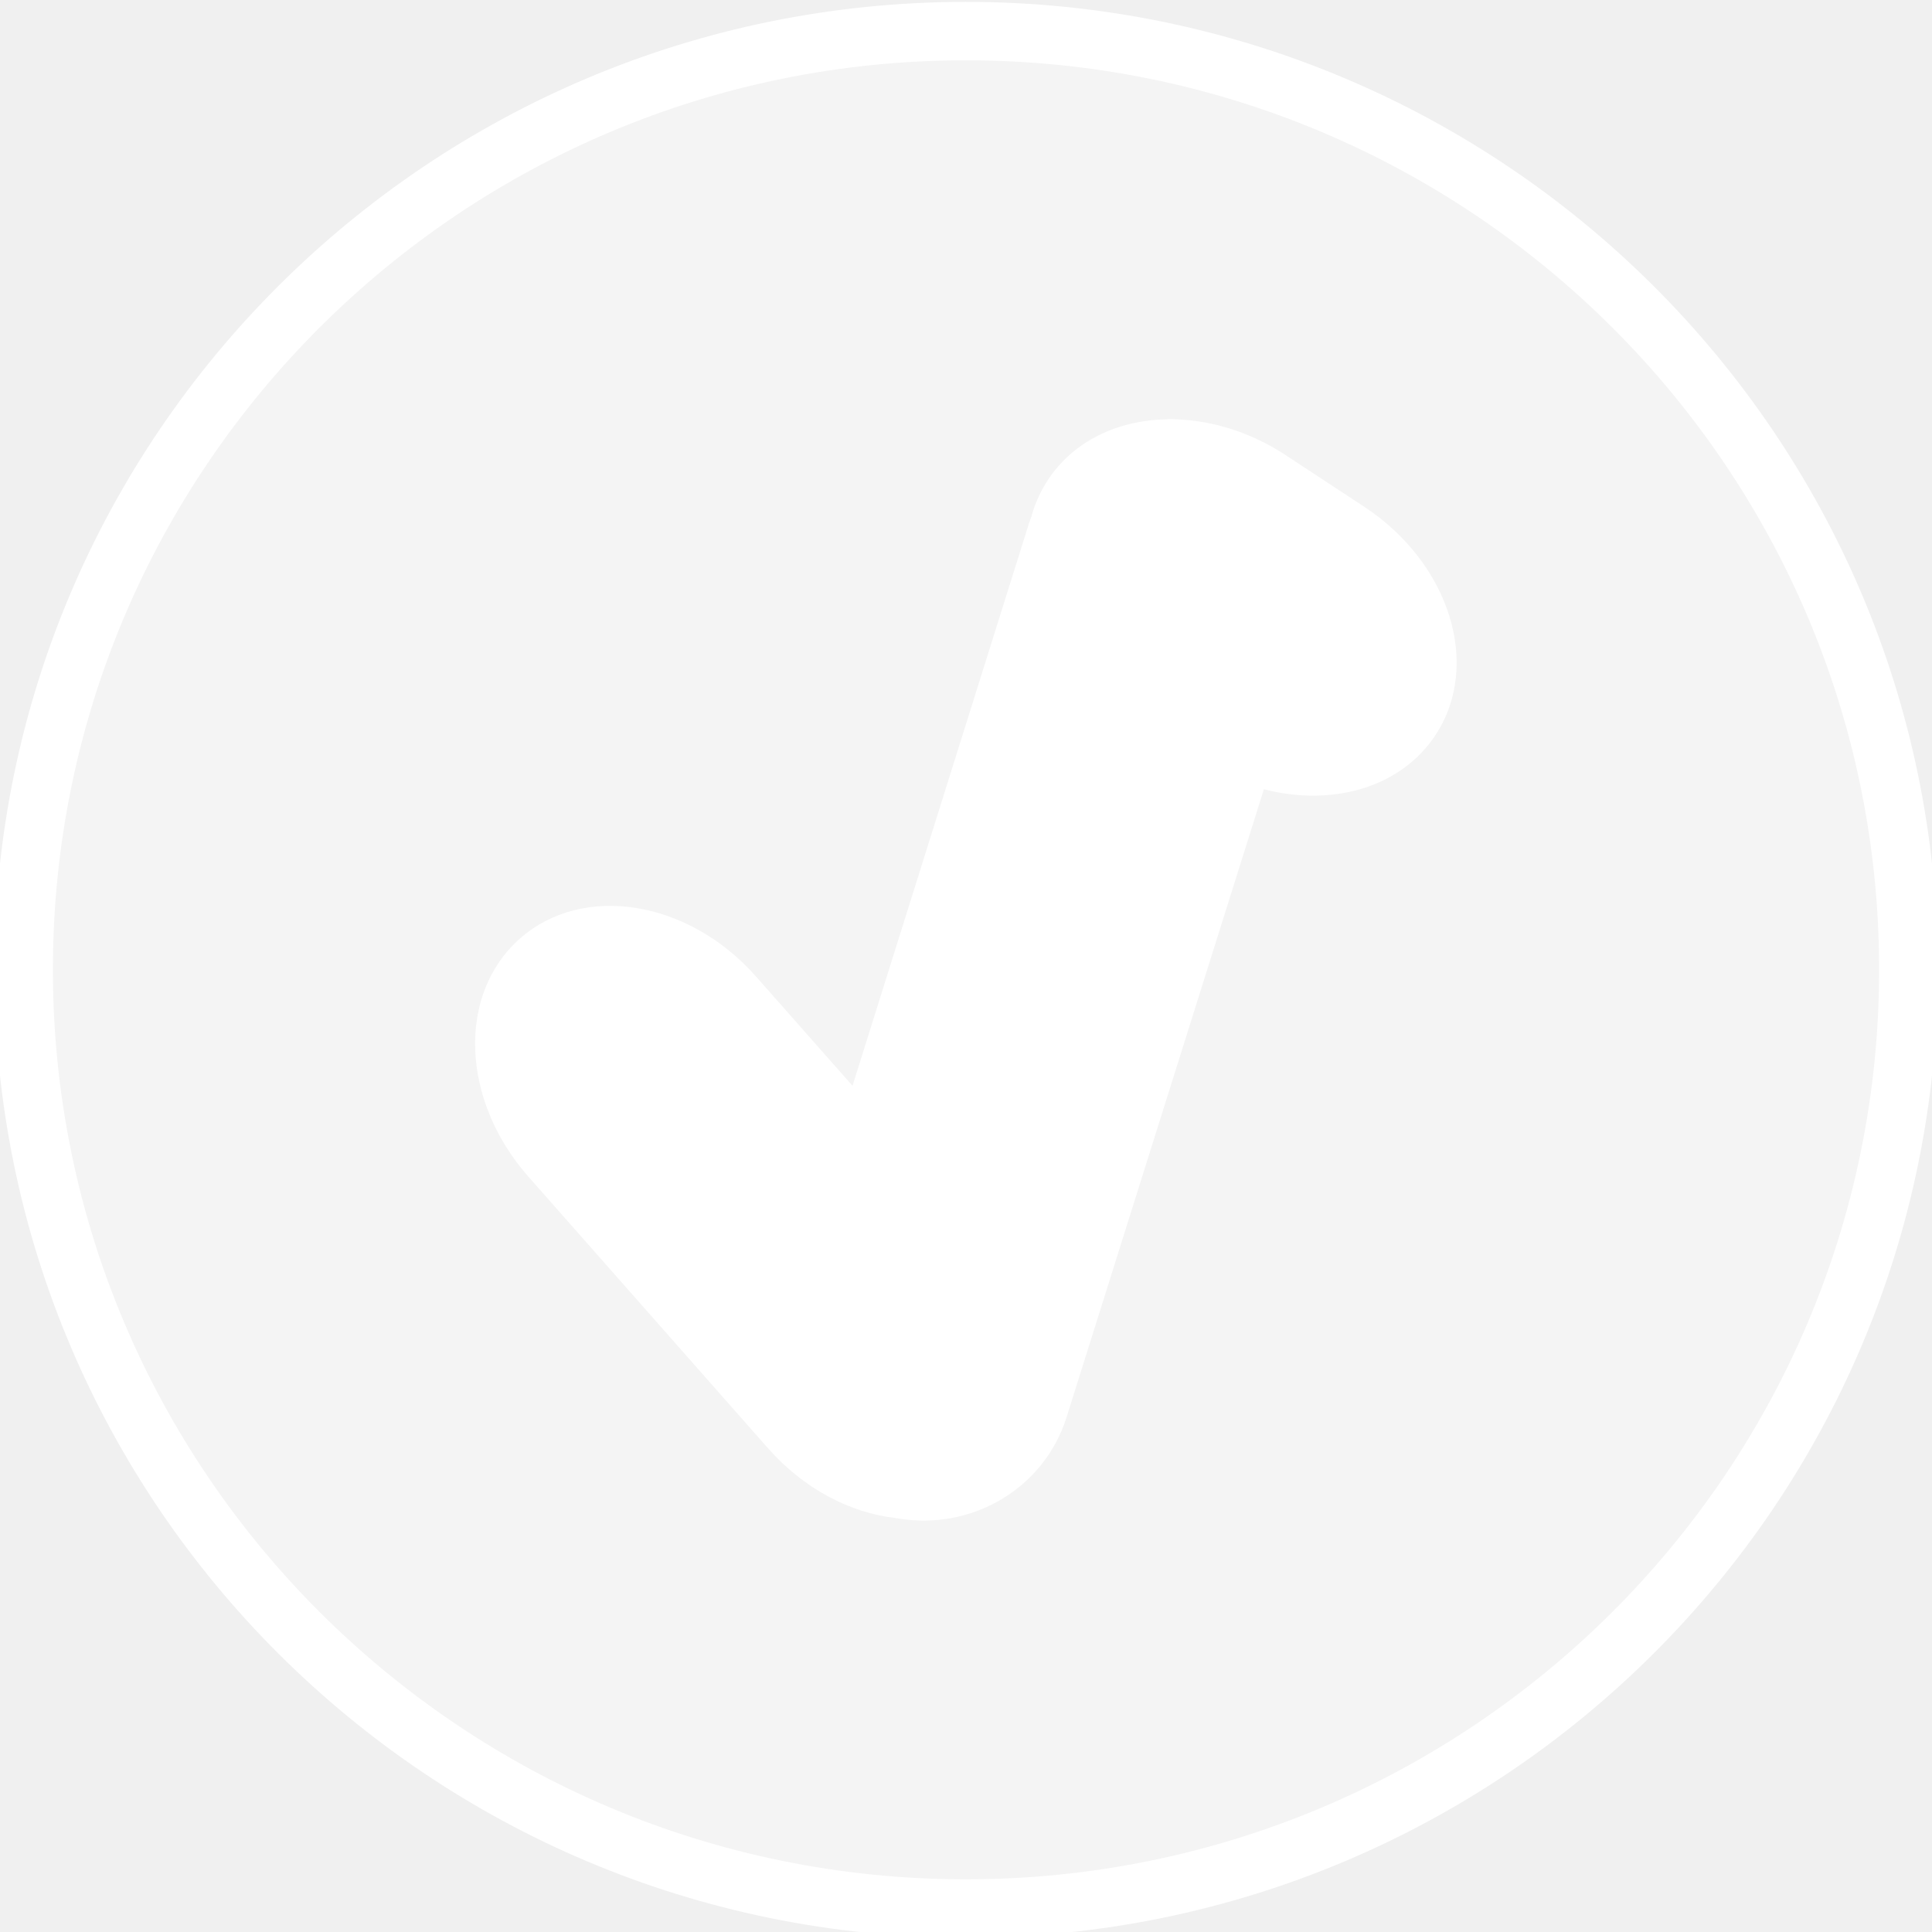
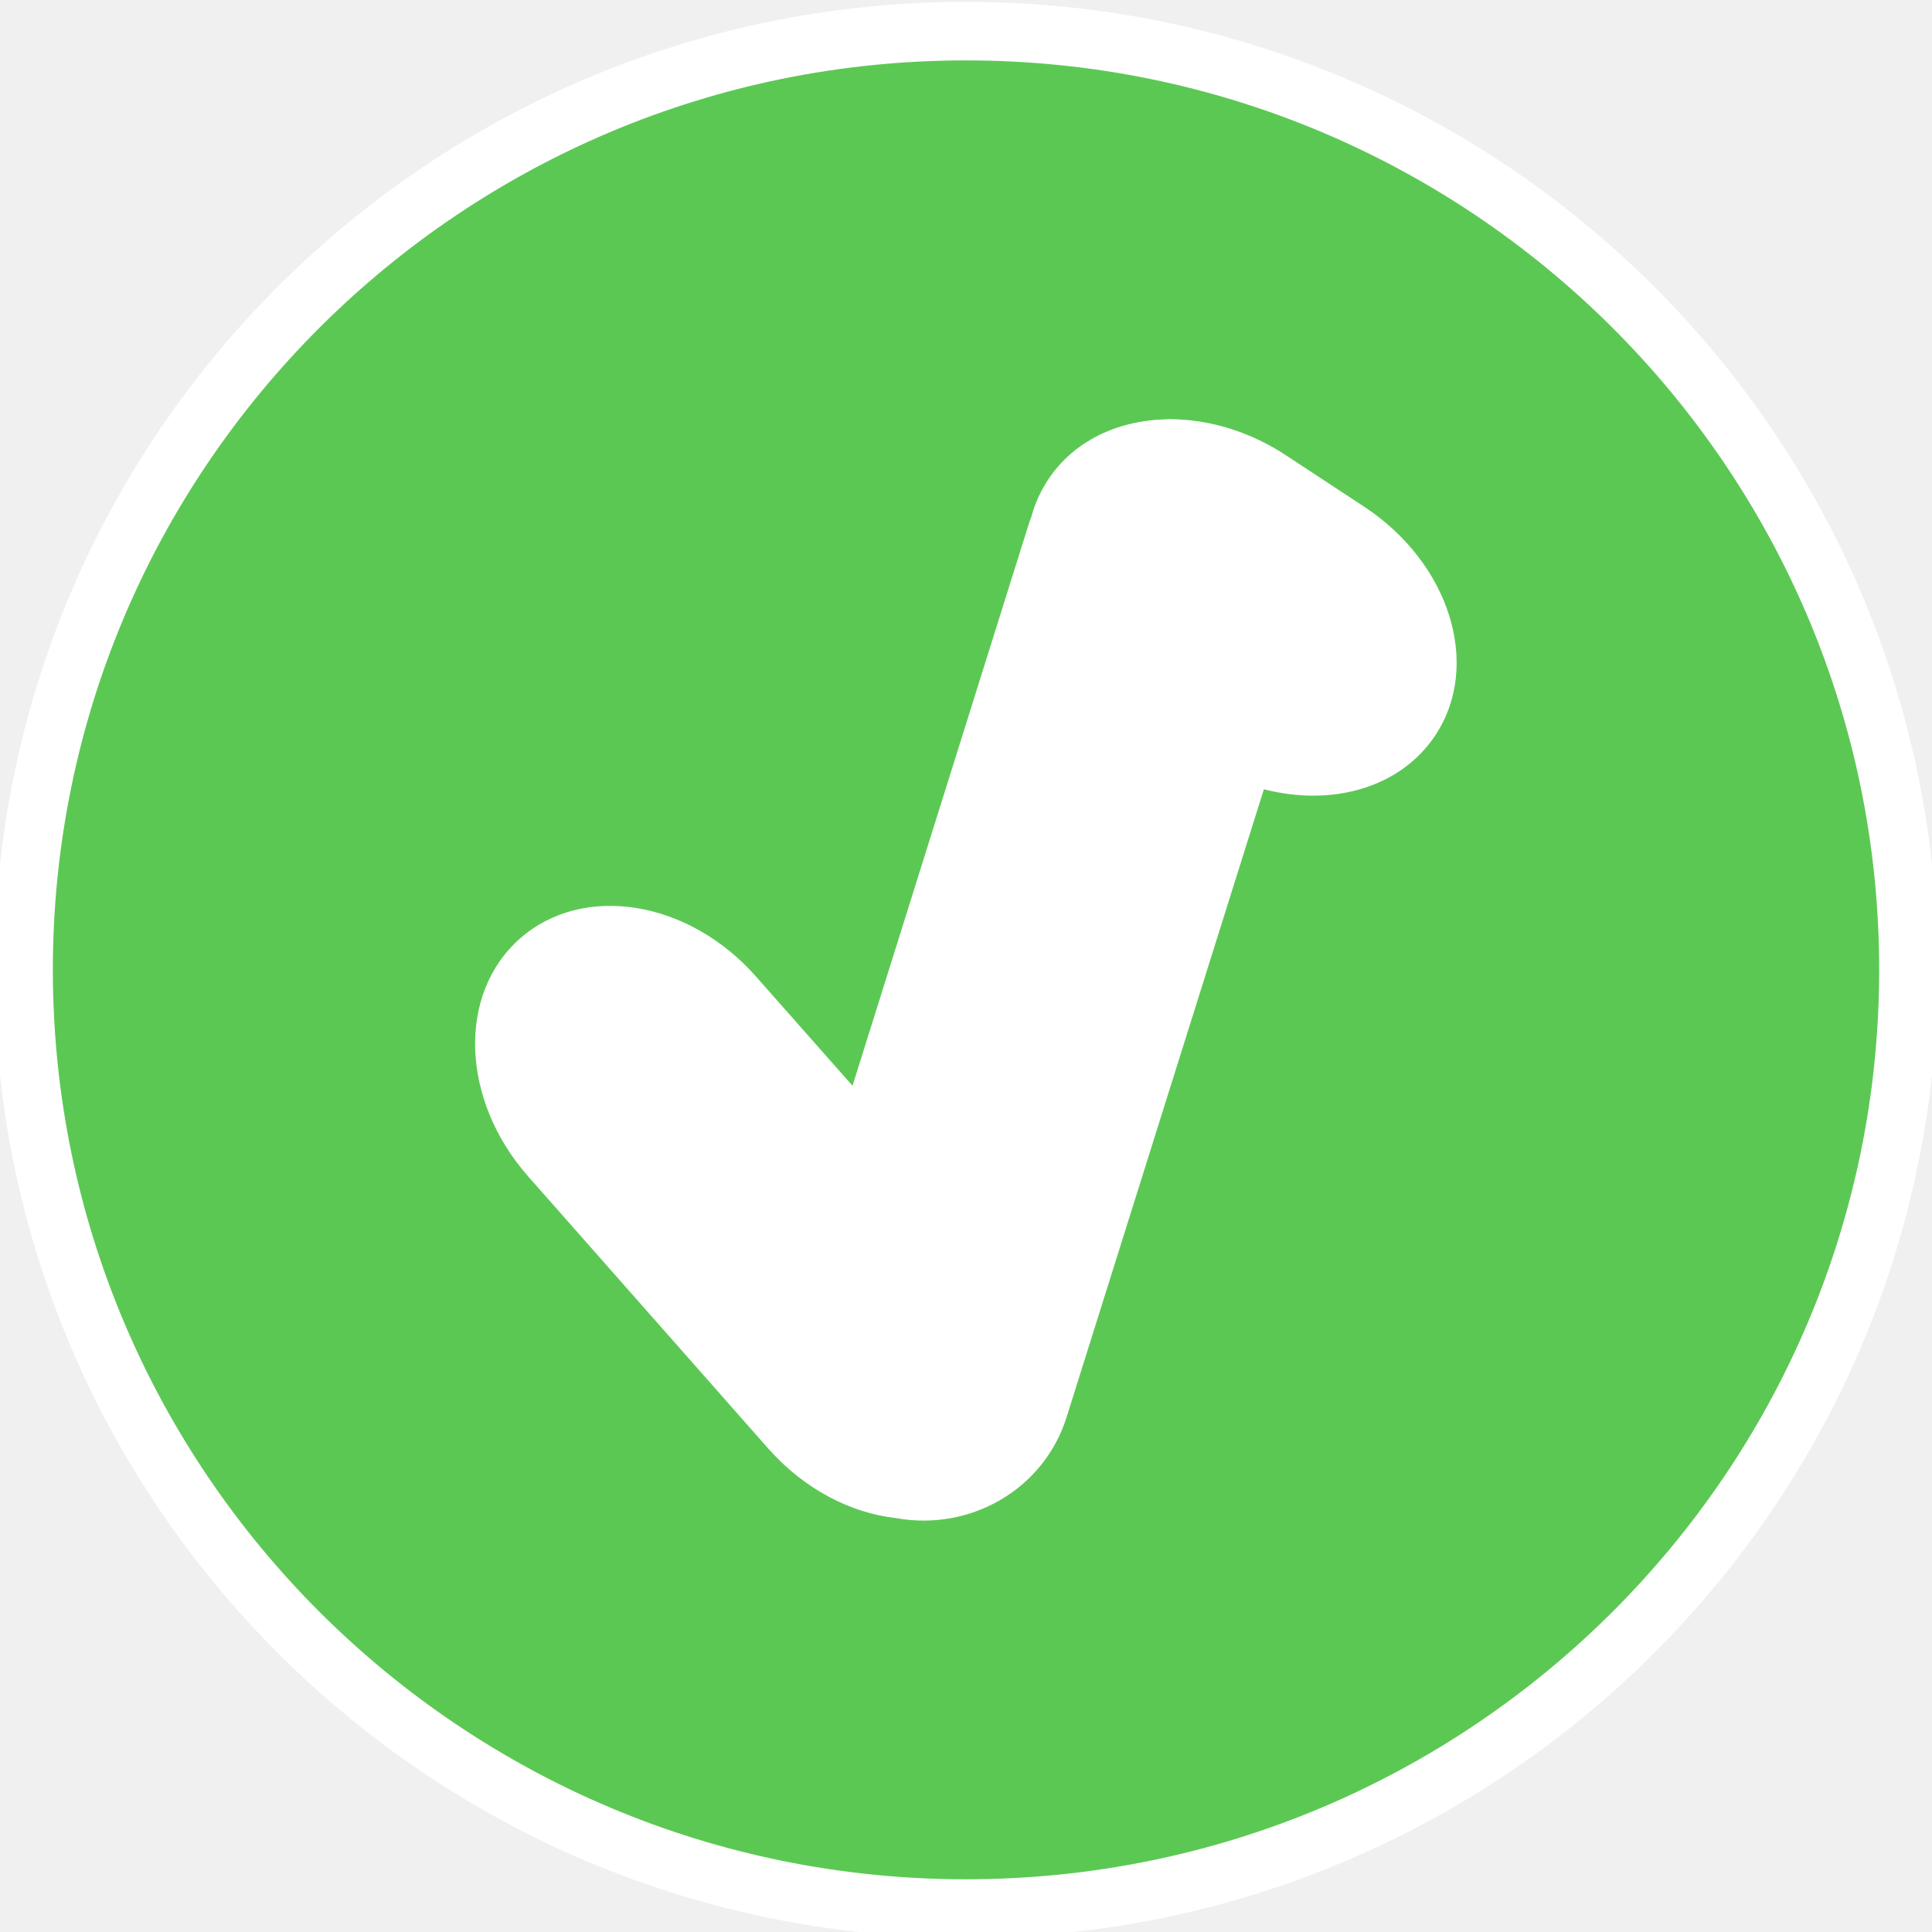
<svg xmlns="http://www.w3.org/2000/svg" xmlns:xlink="http://www.w3.org/1999/xlink" width="66" height="66" id="svg4191" version="1.1">
  <defs id="defs4193">
    <linearGradient xlink:href="#linearGradient2806" id="linearGradient3179" gradientUnits="userSpaceOnUse" gradientTransform="matrix(0.122817,0,0,0.122817,678.7799,189.3627)" x1="274.818" y1="284.71" x2="324.224" y2="480.464" />
    <linearGradient id="linearGradient2806">
      <stop style="stop-color:white;stop-opacity:1;" offset="0" id="stop2808" />
      <stop style="stop-color:white;stop-opacity:0;" offset="1" id="stop2810" />
    </linearGradient>
    <linearGradient y2="480.464" x2="324.224" y1="284.71" x1="274.818" gradientTransform="matrix(0.122817,0,0,0.122817,678.7799,189.3627)" gradientUnits="userSpaceOnUse" id="linearGradient4189" xlink:href="#linearGradient2806" />
    <linearGradient xlink:href="#linearGradient2806-3" id="linearGradient2490" gradientUnits="userSpaceOnUse" gradientTransform="matrix(0.122805,0,0,0.122805,678.8139,294.865)" x1="274.818" y1="284.71" x2="324.224" y2="480.464" />
    <linearGradient id="linearGradient2806-3">
      <stop style="stop-color:white;stop-opacity:1;" offset="0" id="stop2808-2" />
      <stop style="stop-color:white;stop-opacity:0;" offset="1" id="stop2810-1" />
    </linearGradient>
  </defs>
  <g id="layer1" transform="translate(-342.6807,-498.6648)">
-     <g style="display:inline" id="CHECKED" transform="matrix(1.609767,0,0,1.603397,-789.6068,-33.95082)">
-       <path id="path3728" d="m 723.884,332.842 c -11.04,0 -19.998,8.958 -19.998,19.998 0,11.04 8.958,20.002 19.998,20.002 11.04,0 20.002,-8.962 20.002,-20.002 0,-11.04 -8.962,-19.998 -20.002,-19.998 z" style="fill:#ffffff;fill-opacity:0.256;stroke:#ffffff;stroke-width:1.245;stroke-linecap:round;stroke-miterlimit:4;stroke-dasharray:none;stroke-opacity:1" />
-     </g>
+     <path style="fill:#5cc854;fill-opacity:1;stroke:#ffffff;stroke-width:2;stroke-linecap:round;stroke-miterlimit:4;stroke-dasharray:none;stroke-opacity:1" d="m 375.678,499.728 c -17.771,0 -32.192,14.364 -32.192,32.065 0,17.701 14.421,32.071 32.192,32.071 17.772,0 32.198,-14.37 32.198,-32.071 0,-17.701 -14.427,-32.065 -32.198,-32.065 z" id="path3728" />
    <g style="display:inline" id="CHECKED-3" transform="matrix(1.609767,0,0,1.603397,-861.8766,-33.95082)">
      <path id="path3728-7" d="m 773.077,341.109 c 0.059,-6.4e-4 0.117,0.002 0.176,0.004 0.052,0.002 0.105,0.007 0.157,0.011 0.007,4.8e-4 0.013,-5.1e-4 0.019,0 0.098,0.008 0.197,0.02 0.295,0.035 0.622,0.094 1.257,0.332 1.846,0.721 l 1.658,1.094 c 1.82,1.202 2.495,3.373 1.516,4.866 -0.736,1.123 -2.191,1.532 -3.642,1.155 l -4.187,13.378 c -0.48,1.535 -2.035,2.433 -3.607,2.153 -0.008,-8.2e-4 -0.015,-0.003 -0.023,-0.004 -0.959,-0.109 -1.944,-0.619 -2.705,-1.485 l -5.089,-5.791 c -1.433,-1.631 -1.512,-3.892 -0.173,-5.073 1.339,-1.181 3.575,-0.817 5.008,0.814 l 2.046,2.326 3.749,-11.997 c 0.016,-0.05 0.036,-0.097 0.054,-0.146 0.002,-0.007 0.002,-0.016 0.004,-0.023 0.074,-0.26 0.189,-0.511 0.342,-0.745 0.542,-0.826 1.473,-1.264 2.506,-1.289 0.017,-4.1e-4 0.033,-0.004 0.05,-0.004 z" style="fill:#ffffff;fill-opacity:1;stroke:none;stroke-linecap:round" />
    </g>
  </g>
</svg>
